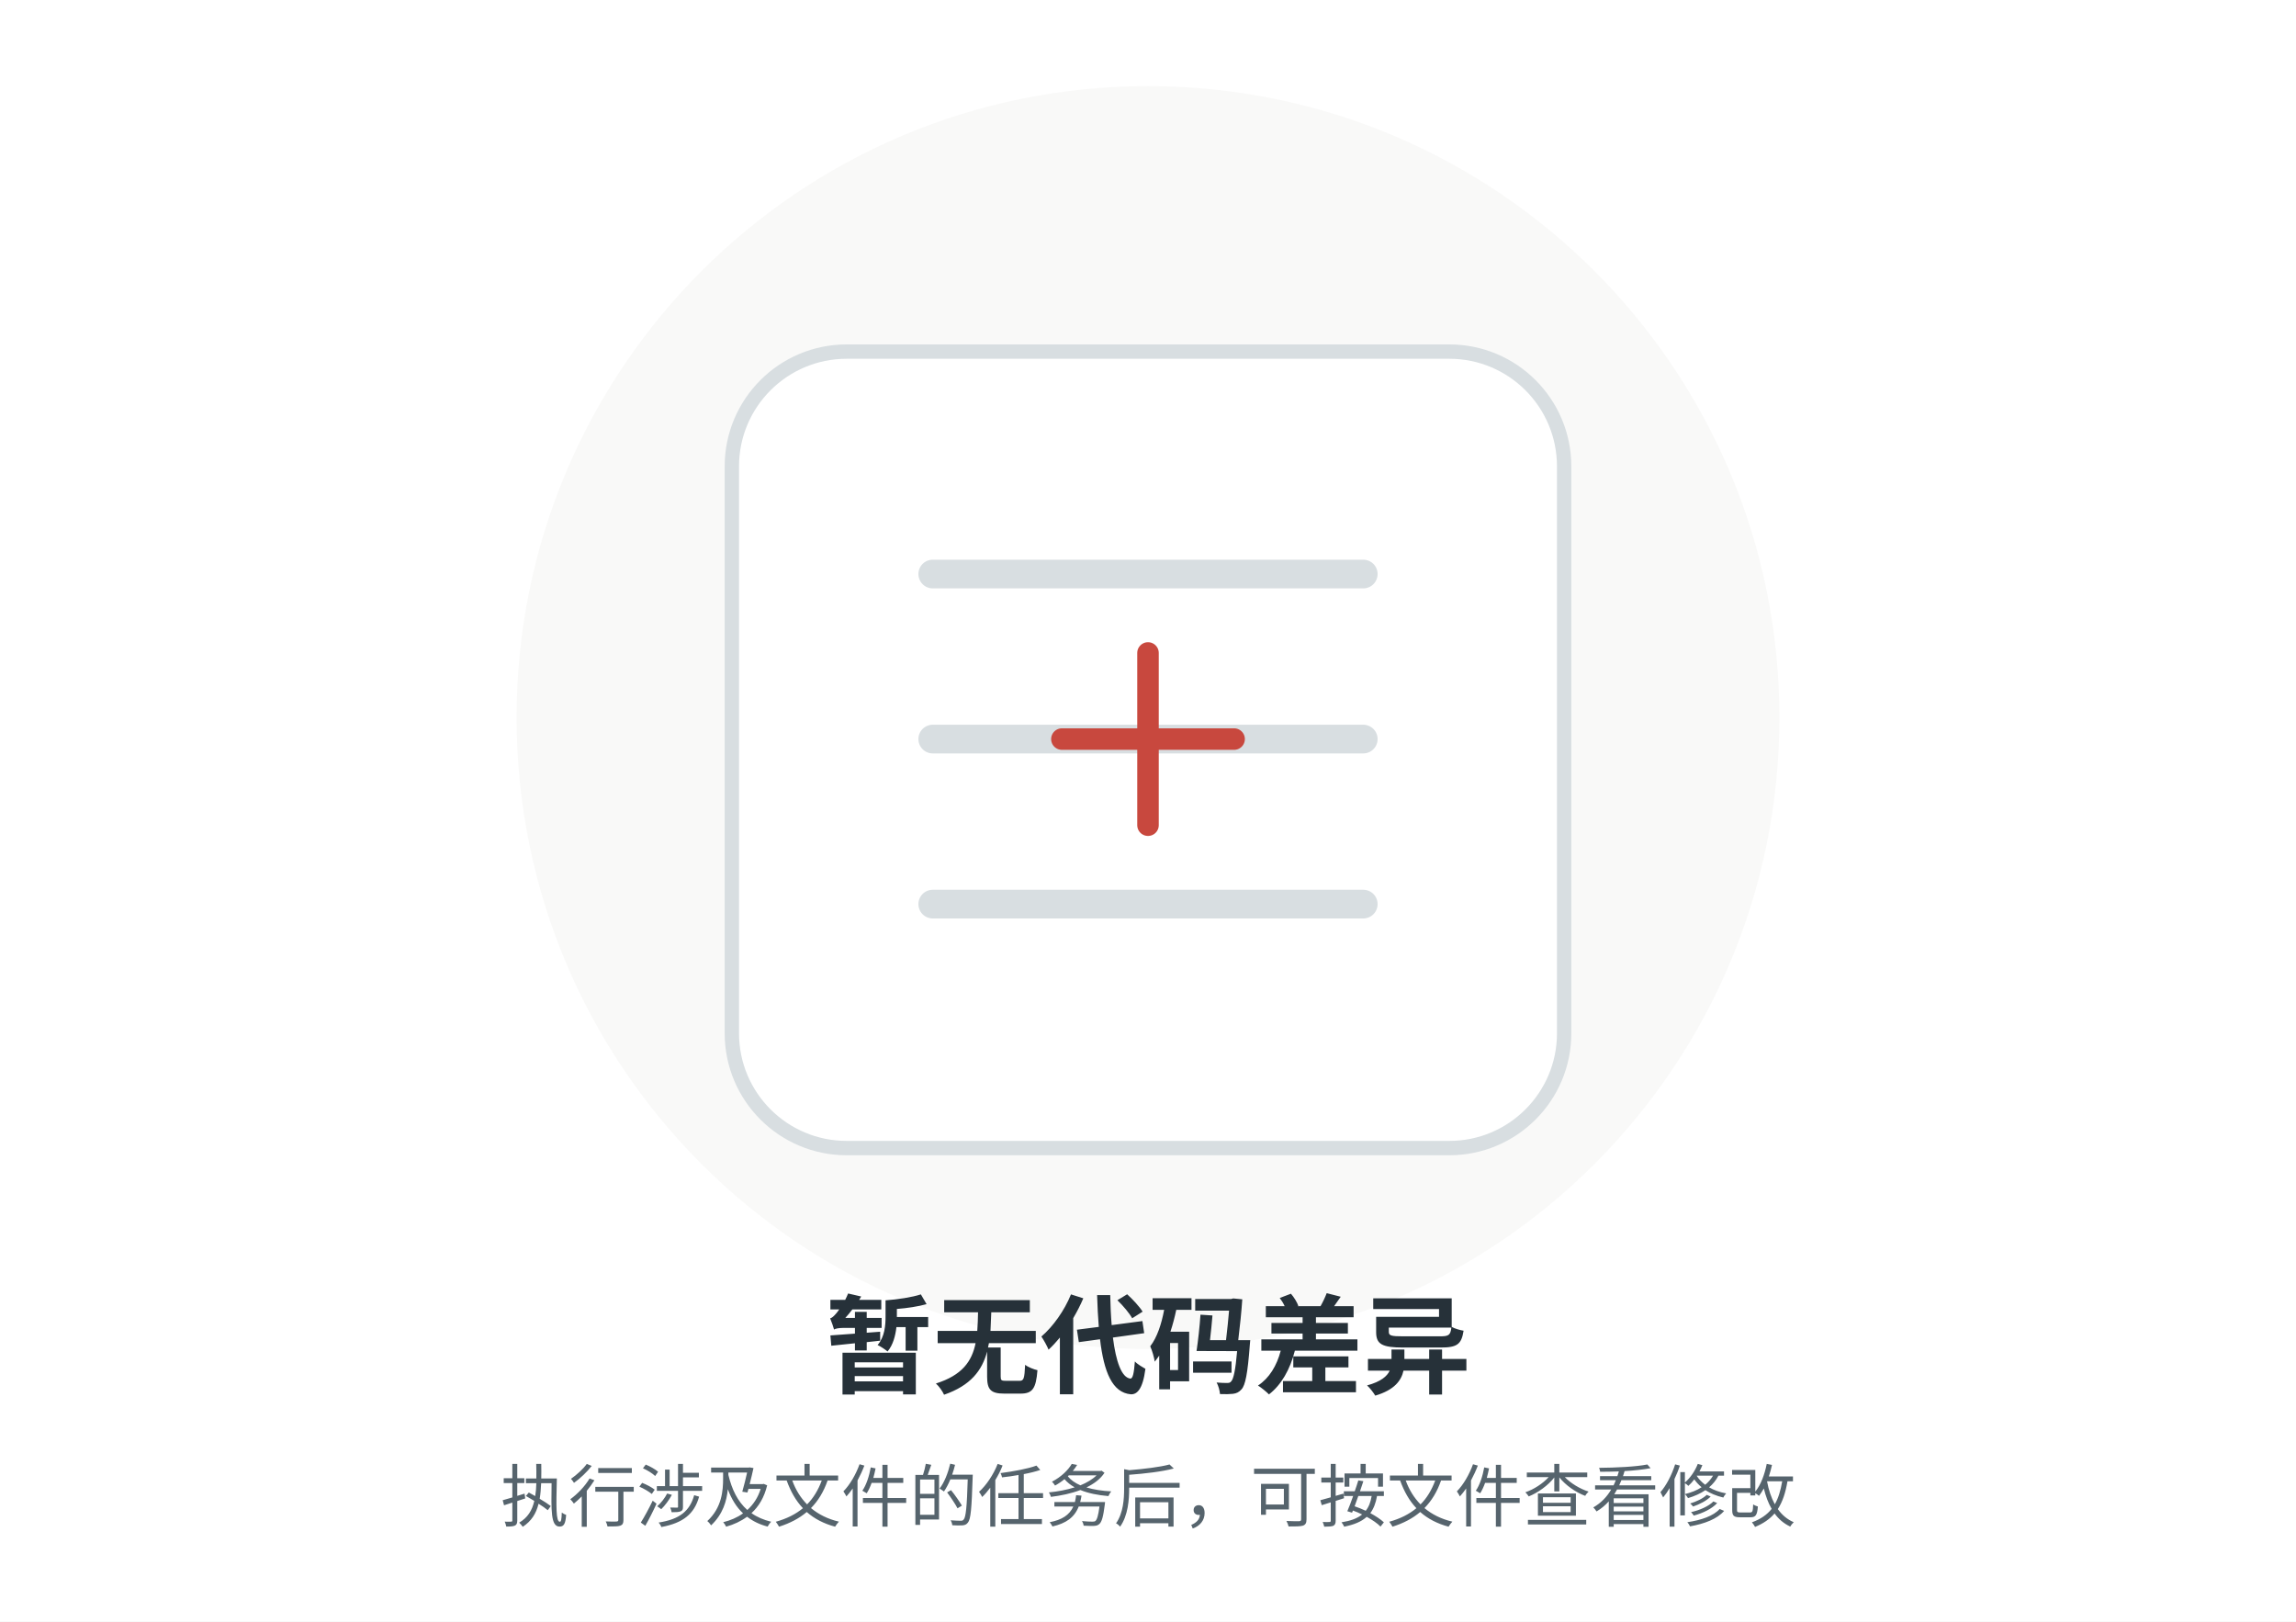
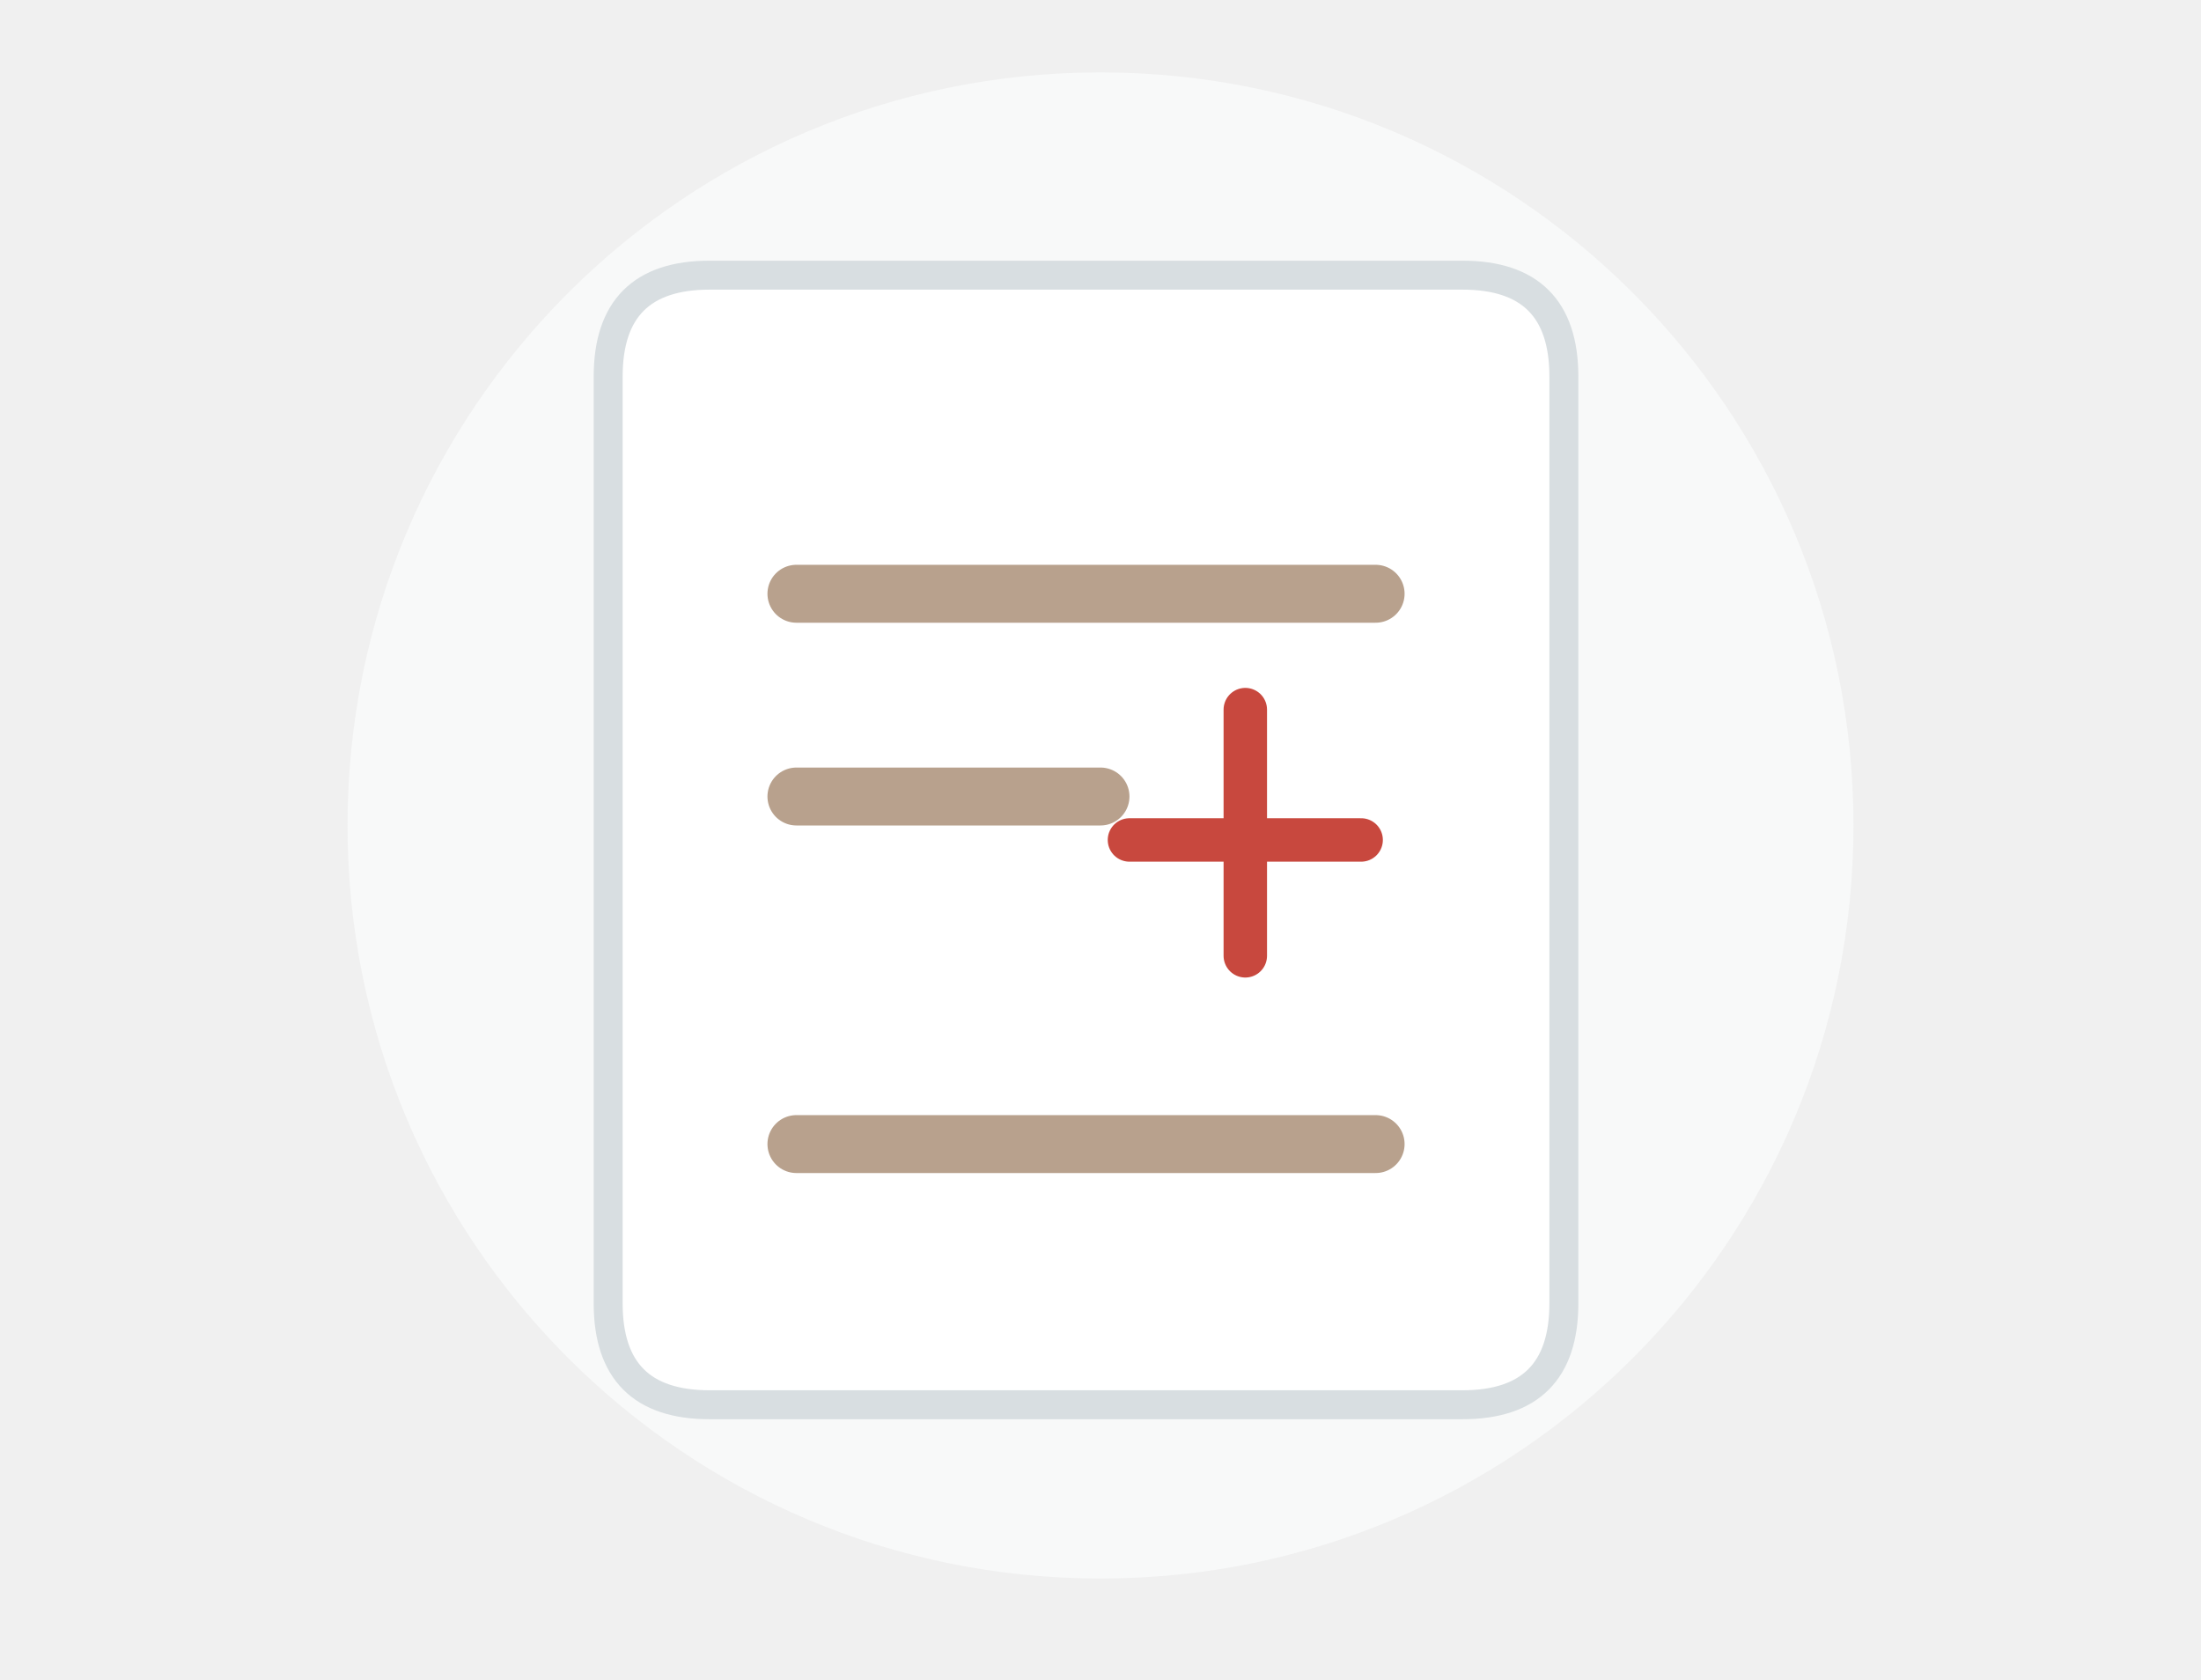
- <svg xmlns="http://www.w3.org/2000/svg" width="320" height="226" viewBox="0 0 320 226">
-   <rect width="320" height="226" fill="#FFFFFF" />
-   <circle cx="160" cy="100" r="88" fill="#F9F9F8" />
-   <rect x="102" y="49" width="116" height="111" rx="16" fill="white" stroke="#D8DEE1" stroke-width="2" />
-   <path d="M130 80h60m-60 23h60m-60 23h60" stroke="#D8DEE1" stroke-width="4" stroke-linecap="round" />
-   <path d="M160 91v24m-12-12h24" stroke="#C8483E" stroke-width="3" stroke-linecap="round" />
-   <text x="160" y="193" font-family="sans-serif" font-size="15" font-weight="600" fill="#263139" text-anchor="middle">暂无代码差异</text>
-   <text x="160" y="212" font-family="sans-serif" font-size="9.5" fill="#56646D" text-anchor="middle">执行涉及文件的任务后，可按文件查看修改</text>
+ <svg xmlns="http://www.w3.org/2000/svg" width="152" height="116" viewBox="0 0 152 116">
+   <path d="M76,5 A52,52 0,1 1,76 109 A52,52 0,1 1,76 5 Z" fill="#F8F9F9" />
+   <path d="M49,19 L101,19 Q108,19 108,26 L108,90 Q108,97 101,97 L49,97 Q42,97 42,90 L42,26 Q42,19 49,19 Z" fill="#FFFFFF" stroke="#D8DEE1" stroke-width="2" stroke-linecap="butt" stroke-linejoin="miter" />
+   <path d="M55,41 L95,41 M55,55 L76,55 M55,79 L95,79" fill="none" stroke="#B8A18D" stroke-width="4" stroke-linecap="round" stroke-linejoin="miter" />
+   <path d="M86,49 L86,66 M78,58 L94,58" fill="none" stroke="#C8483E" stroke-width="3" stroke-linecap="round" stroke-linejoin="miter" />
</svg>
